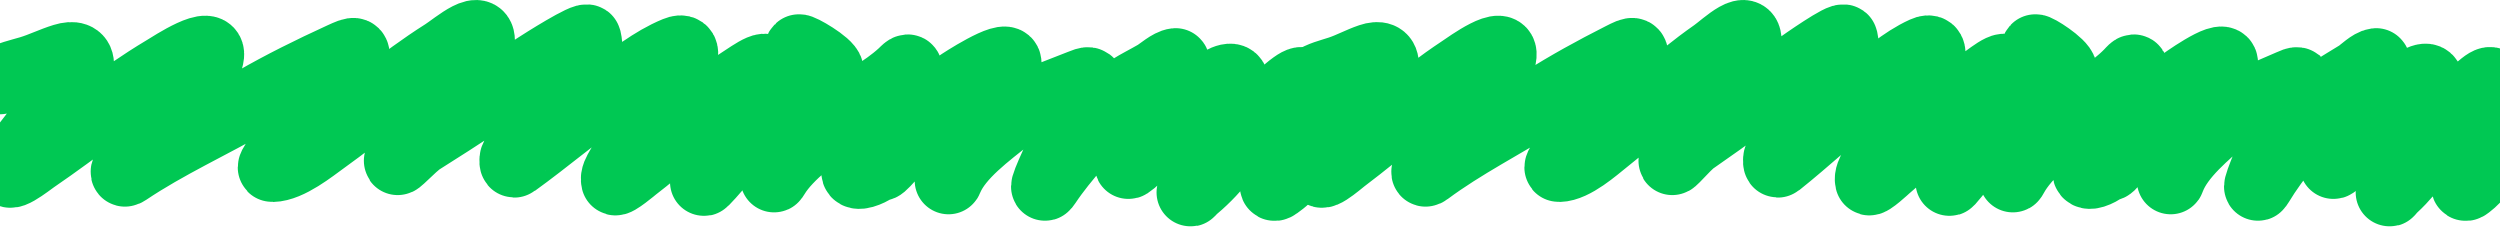
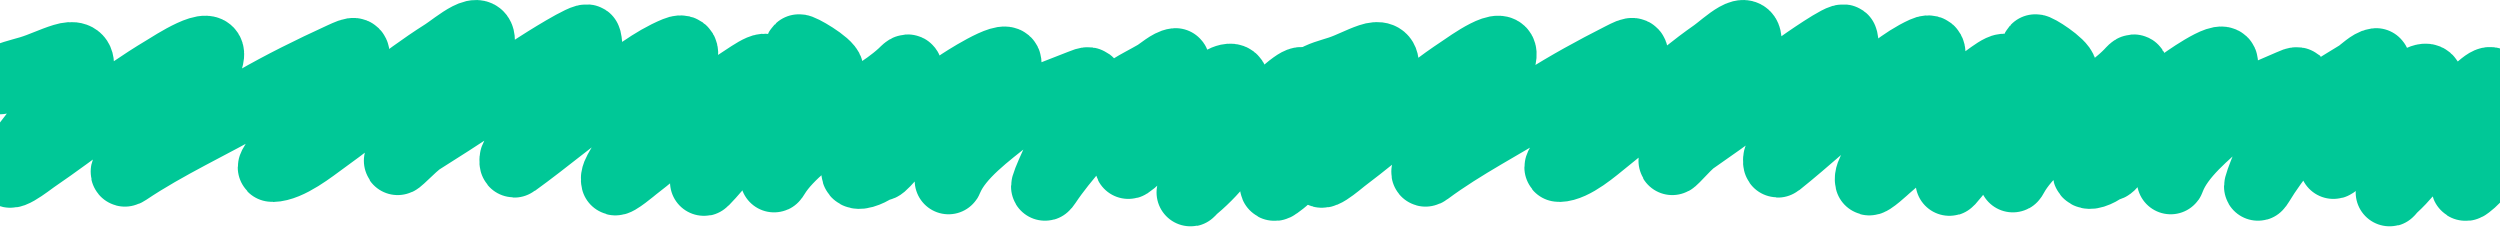
<svg xmlns="http://www.w3.org/2000/svg" width="1920" height="174" viewBox="0 0 1920 174" fill="none">
-   <path d="M0 61.762C6.483 57.583 14.893 55.917 22.811 53.545C31.845 50.84 39.834 46.767 48.815 44.014C56.096 41.782 61.387 42.908 61.589 49.437C62.176 68.49 38.665 85.739 26.916 101.697C20.703 110.136 12.62 119.104 8.212 128.156C1.36 142.225 22.992 124.914 26.916 122.239C60.159 99.584 90.606 74.364 125.8 53.299C131.43 49.93 164.802 27.789 161.271 43.849C155.626 69.52 125.659 87.81 106.754 108.599C101.56 114.31 98.524 120.964 96.945 127.663C96.381 130.054 93.75 134.615 97.857 131.853C128.226 111.433 162.421 95.975 194.802 77.375C216.49 64.917 238.425 54.051 261.752 43.356C273.239 38.09 274.349 37.646 272.815 48.697C269.462 72.855 237.296 94.442 218.982 113.694C217.942 114.786 205.847 129.205 209.173 129.142C222.321 128.892 240.244 114.276 248.635 108.27C279.744 86.007 307.533 61.487 340.562 40.563C349.729 34.755 372.234 14.622 369.189 34.729C364.876 63.213 328.037 84.901 310.908 109.256C307.884 113.556 308.395 118.207 305.89 122.568C302.471 128.52 316.927 112.327 323.682 108.106C353.626 89.397 382.525 69.879 411.959 50.752C415.677 48.336 450.358 26.24 451.194 29.716C457.497 55.955 426.541 84.247 407.739 104.408C402.897 109.601 396.69 115.219 394.395 121.418C394.142 122.102 393.712 126.84 395.536 125.526C420.545 107.508 443.342 87.703 469.214 70.144C484.604 59.699 500.237 46.422 518.941 38.755C530.325 34.089 523.926 48.001 522.591 51.902C517.621 66.417 508.027 80.196 498.525 93.398C490.277 104.859 482.336 116.516 475.601 128.484C473.764 131.748 471.375 135.529 472.293 139.166C472.867 141.439 487.408 129.201 487.804 128.895C498.252 120.84 508.316 112.602 517.458 103.751C532.743 88.954 548.664 74.757 567.87 62.502C577.089 56.619 594.808 43.143 587.373 60.283C577.996 81.9 560.656 101.705 549.735 123.061C546.957 128.493 543.851 133.804 540.839 139.166C538.439 143.439 551.839 127.542 553.385 126.019C576.117 103.625 595.112 79.175 618.851 57.407C625.197 51.589 607.641 43.047 613.532 36.984C614.508 35.979 636.46 48.507 637.328 53.959C641.484 80.049 611.05 82.005 605.165 106.791C602.873 116.444 590.408 144.372 595.813 135.386C605.682 118.978 628.387 102.948 645.312 89.7C660.515 77.8 678.57 69.048 692.53 56.175C695.24 53.675 698.352 49.778 697.89 55.107C696.738 68.391 690.25 79.002 681.466 90.604C665.992 111.043 656.717 107.735 656.717 131.771C656.717 137.904 669.603 131.722 670.979 130.346C678.848 122.476 672.608 133.204 680.212 125.197C698.849 105.573 712.174 82.135 735.185 64.803C737.609 62.977 772.889 40.085 773.849 48.04C776.87 73.066 744.104 94.975 736.098 118.049C733.848 124.532 726.298 143.829 729.026 137.441C736.773 119.302 758.481 103.554 775.788 89.7C790.481 77.938 811.079 71.655 830.077 63.899C835.23 61.795 837.961 60.917 837.149 66.035C834.783 80.949 826.868 94.825 818.444 108.435C811.915 118.982 797.385 151.968 804.301 141.549C818.087 120.783 837.269 101.889 852.432 81.647C861.753 69.204 872.702 65.17 887.104 56.832C890.985 54.585 897.939 48.173 902.843 47.629C903.783 47.525 902.912 56.897 902.843 57.325C899.585 77.57 884.962 98.025 873.418 116.323C872.155 118.324 861.157 132.009 869.768 124.704C884.515 112.195 896.018 97.888 909.002 84.441C913.508 79.774 948.899 47.473 948.464 64.392C947.85 88.288 934.394 108.334 923.145 130.128C920.454 135.339 917.673 140.491 915.161 145.74C913.006 150.243 914.722 147.078 918.012 144.343C935.669 129.665 946.439 112.077 962.607 96.684C973.387 86.422 980.345 74.456 993.173 65.213C1003.67 57.65 1001.71 65.355 999.56 72.445C993.549 92.244 988.871 112.229 981.312 131.771C980.525 133.805 974.821 147.129 980.855 142.782C986.553 138.677 989.719 136.104 992.603 130.703C995.987 124.363 1008 118.507 1008 112.05" stroke="#00C853" stroke-width="52" stroke-linecap="round" />
-   <path d="M1008 61.762C1013.87 57.583 1021.47 55.917 1028.64 53.545C1036.81 50.84 1044.04 46.767 1052.17 44.014C1058.75 41.782 1063.54 42.908 1063.72 49.437C1064.25 68.49 1042.98 85.739 1032.35 101.697C1026.73 110.136 1019.42 119.104 1015.43 128.156C1009.23 142.225 1028.8 124.914 1032.35 122.239C1062.43 99.584 1089.98 74.364 1121.82 53.299C1126.91 49.93 1157.11 27.789 1153.91 43.849C1148.8 69.52 1121.69 87.81 1104.59 108.599C1099.89 114.31 1097.14 120.964 1095.71 127.663C1095.2 130.054 1092.82 134.615 1096.54 131.853C1124.01 111.433 1154.95 95.975 1184.25 77.375C1203.87 64.917 1223.72 54.051 1244.82 43.356C1255.22 38.09 1256.22 37.646 1254.83 48.697C1251.8 72.855 1222.7 94.442 1206.13 113.694C1205.19 114.786 1194.24 129.205 1197.25 129.142C1209.15 128.892 1225.36 114.276 1232.96 108.27C1261.1 86.007 1286.24 61.487 1316.13 40.563C1324.42 34.755 1344.78 14.622 1342.03 34.729C1338.13 63.213 1304.8 84.901 1289.3 109.256C1286.56 113.556 1287.02 118.207 1284.76 122.568C1281.66 128.52 1294.74 112.327 1300.86 108.106C1327.95 89.397 1354.09 69.879 1380.73 50.752C1384.09 48.336 1415.47 26.24 1416.22 29.716C1421.93 55.955 1393.92 84.247 1376.91 104.408C1372.53 109.601 1366.91 115.219 1364.83 121.418C1364.6 122.102 1364.22 126.84 1365.87 125.526C1388.49 107.508 1409.12 87.703 1432.53 70.144C1446.45 59.699 1460.6 46.422 1477.52 38.755C1487.82 34.089 1482.03 48.001 1480.82 51.902C1476.32 66.417 1467.64 80.196 1459.05 93.398C1451.58 104.859 1444.4 116.516 1438.31 128.484C1436.64 131.748 1434.48 135.529 1435.31 139.166C1435.83 141.439 1448.99 129.201 1449.35 128.895C1458.8 120.84 1467.91 112.602 1476.18 103.751C1490.01 88.954 1504.41 74.757 1521.79 62.502C1530.13 56.619 1546.16 43.143 1539.43 60.283C1530.95 81.9 1515.26 101.705 1505.38 123.061C1502.87 128.493 1500.06 133.804 1497.33 139.166C1495.16 143.439 1507.28 127.542 1508.68 126.019C1529.25 103.625 1546.43 79.175 1567.91 57.407C1573.65 51.589 1557.77 43.047 1563.1 36.984C1563.98 35.979 1583.84 48.507 1584.63 53.959C1588.39 80.049 1560.85 82.005 1555.53 106.791C1553.46 116.444 1542.18 144.372 1547.07 135.386C1556 118.978 1576.54 102.948 1591.85 89.7C1605.61 77.8 1621.94 69.048 1634.57 56.175C1637.03 53.675 1639.84 49.778 1639.42 55.107C1638.38 68.391 1632.51 79.002 1624.56 90.604C1610.56 111.043 1602.17 107.735 1602.17 131.771C1602.17 137.904 1613.83 131.722 1615.08 130.346C1622.2 122.476 1616.55 133.204 1623.43 125.197C1640.29 105.573 1652.35 82.135 1673.17 64.803C1675.36 62.977 1707.28 40.085 1708.15 48.04C1710.88 73.066 1681.24 94.975 1673.99 118.049C1671.96 124.532 1665.13 143.829 1667.6 137.441C1674.6 119.302 1694.25 103.554 1709.9 89.7C1723.2 77.938 1741.83 71.655 1759.02 63.899C1763.68 61.795 1766.15 60.917 1765.42 66.035C1763.28 80.949 1756.12 94.825 1748.5 108.435C1742.59 118.982 1729.44 151.968 1735.7 141.549C1748.17 120.783 1765.53 101.889 1779.25 81.647C1787.68 69.204 1797.59 65.17 1810.62 56.832C1814.13 54.585 1820.42 48.173 1824.86 47.629C1825.71 47.525 1824.92 56.897 1824.86 57.325C1821.91 77.57 1808.68 98.025 1798.23 116.323C1797.09 118.324 1787.14 132.009 1794.93 124.704C1808.28 112.195 1818.68 97.888 1830.43 84.441C1834.51 79.774 1866.53 47.473 1866.13 64.392C1865.58 88.288 1853.4 108.334 1843.23 130.128C1840.79 135.339 1838.28 140.491 1836 145.74C1834.05 150.243 1835.61 147.078 1838.58 144.343C1854.56 129.665 1864.3 112.077 1878.93 96.684C1888.68 86.422 1894.98 74.456 1906.59 65.213C1916.08 57.65 1914.31 65.355 1912.36 72.445C1906.92 92.244 1902.69 112.229 1895.85 131.771C1895.14 133.805 1889.98 147.129 1895.44 142.782C1900.6 138.677 1903.46 136.104 1906.07 130.703C1909.13 124.363 1920 118.507 1920 112.05" stroke="#00C853" stroke-width="52" stroke-linecap="round" />
+   <path d="M0 61.762C6.483 57.583 14.893 55.917 22.811 53.545C31.845 50.84 39.834 46.767 48.815 44.014C56.096 41.782 61.387 42.908 61.589 49.437C62.176 68.49 38.665 85.739 26.916 101.697C20.703 110.136 12.62 119.104 8.212 128.156C1.36 142.225 22.992 124.914 26.916 122.239C60.159 99.584 90.606 74.364 125.8 53.299C131.43 49.93 164.802 27.789 161.271 43.849C155.626 69.52 125.659 87.81 106.754 108.599C101.56 114.31 98.524 120.964 96.945 127.663C96.381 130.054 93.75 134.615 97.857 131.853C128.226 111.433 162.421 95.975 194.802 77.375C216.49 64.917 238.425 54.051 261.752 43.356C273.239 38.09 274.349 37.646 272.815 48.697C269.462 72.855 237.296 94.442 218.982 113.694C217.942 114.786 205.847 129.205 209.173 129.142C222.321 128.892 240.244 114.276 248.635 108.27C279.744 86.007 307.533 61.487 340.562 40.563C349.729 34.755 372.234 14.622 369.189 34.729C364.876 63.213 328.037 84.901 310.908 109.256C307.884 113.556 308.395 118.207 305.89 122.568C302.471 128.52 316.927 112.327 323.682 108.106C353.626 89.397 382.525 69.879 411.959 50.752C415.677 48.336 450.358 26.24 451.194 29.716C457.497 55.955 426.541 84.247 407.739 104.408C402.897 109.601 396.69 115.219 394.395 121.418C394.142 122.102 393.712 126.84 395.536 125.526C420.545 107.508 443.342 87.703 469.214 70.144C484.604 59.699 500.237 46.422 518.941 38.755C530.325 34.089 523.926 48.001 522.591 51.902C517.621 66.417 508.027 80.196 498.525 93.398C490.277 104.859 482.336 116.516 475.601 128.484C473.764 131.748 471.375 135.529 472.293 139.166C472.867 141.439 487.408 129.201 487.804 128.895C498.252 120.84 508.316 112.602 517.458 103.751C532.743 88.954 548.664 74.757 567.87 62.502C577.089 56.619 594.808 43.143 587.373 60.283C577.996 81.9 560.656 101.705 549.735 123.061C546.957 128.493 543.851 133.804 540.839 139.166C538.439 143.439 551.839 127.542 553.385 126.019C576.117 103.625 595.112 79.175 618.851 57.407C625.197 51.589 607.641 43.047 613.532 36.984C614.508 35.979 636.46 48.507 637.328 53.959C641.484 80.049 611.05 82.005 605.165 106.791C602.873 116.444 590.408 144.372 595.813 135.386C605.682 118.978 628.387 102.948 645.312 89.7C660.515 77.8 678.57 69.048 692.53 56.175C695.24 53.675 698.352 49.778 697.89 55.107C696.738 68.391 690.25 79.002 681.466 90.604C665.992 111.043 656.717 107.735 656.717 131.771C656.717 137.904 669.603 131.722 670.979 130.346C678.848 122.476 672.608 133.204 680.212 125.197C698.849 105.573 712.174 82.135 735.185 64.803C737.609 62.977 772.889 40.085 773.849 48.04C776.87 73.066 744.104 94.975 736.098 118.049C733.848 124.532 726.298 143.829 729.026 137.441C736.773 119.302 758.481 103.554 775.788 89.7C790.481 77.938 811.079 71.655 830.077 63.899C835.23 61.795 837.961 60.917 837.149 66.035C834.783 80.949 826.868 94.825 818.444 108.435C811.915 118.982 797.385 151.968 804.301 141.549C818.087 120.783 837.269 101.889 852.432 81.647C861.753 69.204 872.702 65.17 887.104 56.832C890.985 54.585 897.939 48.173 902.843 47.629C903.783 47.525 902.912 56.897 902.843 57.325C899.585 77.57 884.962 98.025 873.418 116.323C872.155 118.324 861.157 132.009 869.768 124.704C884.515 112.195 896.018 97.888 909.002 84.441C913.508 79.774 948.899 47.473 948.464 64.392C947.85 88.288 934.394 108.334 923.145 130.128C920.454 135.339 917.673 140.491 915.161 145.74C913.006 150.243 914.722 147.078 918.012 144.343C935.669 129.665 946.439 112.077 962.607 96.684C973.387 86.422 980.345 74.456 993.173 65.213C1003.67 57.65 1001.71 65.355 999.56 72.445C993.549 92.244 988.871 112.229 981.312 131.771C980.525 133.805 974.821 147.129 980.855 142.782C986.553 138.677 989.719 136.104 992.603 130.703C995.987 124.363 1008 118.507 1008 112.05" stroke="#00c897" stroke-width="52" stroke-linecap="round" />
+   <path d="M1008 61.762C1013.87 57.583 1021.47 55.917 1028.64 53.545C1036.81 50.84 1044.04 46.767 1052.17 44.014C1058.75 41.782 1063.54 42.908 1063.72 49.437C1064.25 68.49 1042.98 85.739 1032.35 101.697C1026.73 110.136 1019.42 119.104 1015.43 128.156C1009.23 142.225 1028.8 124.914 1032.35 122.239C1062.43 99.584 1089.98 74.364 1121.82 53.299C1126.91 49.93 1157.11 27.789 1153.91 43.849C1148.8 69.52 1121.69 87.81 1104.59 108.599C1099.89 114.31 1097.14 120.964 1095.71 127.663C1095.2 130.054 1092.82 134.615 1096.54 131.853C1124.01 111.433 1154.95 95.975 1184.25 77.375C1203.87 64.917 1223.72 54.051 1244.82 43.356C1255.22 38.09 1256.22 37.646 1254.83 48.697C1251.8 72.855 1222.7 94.442 1206.13 113.694C1205.19 114.786 1194.24 129.205 1197.25 129.142C1209.15 128.892 1225.36 114.276 1232.96 108.27C1261.1 86.007 1286.24 61.487 1316.13 40.563C1324.42 34.755 1344.78 14.622 1342.03 34.729C1338.13 63.213 1304.8 84.901 1289.3 109.256C1286.56 113.556 1287.02 118.207 1284.76 122.568C1281.66 128.52 1294.74 112.327 1300.86 108.106C1327.95 89.397 1354.09 69.879 1380.73 50.752C1384.09 48.336 1415.47 26.24 1416.22 29.716C1421.93 55.955 1393.92 84.247 1376.91 104.408C1372.53 109.601 1366.91 115.219 1364.83 121.418C1364.6 122.102 1364.22 126.84 1365.87 125.526C1388.49 107.508 1409.12 87.703 1432.53 70.144C1446.45 59.699 1460.6 46.422 1477.52 38.755C1487.82 34.089 1482.03 48.001 1480.82 51.902C1476.32 66.417 1467.64 80.196 1459.05 93.398C1451.58 104.859 1444.4 116.516 1438.31 128.484C1436.64 131.748 1434.48 135.529 1435.31 139.166C1435.83 141.439 1448.99 129.201 1449.35 128.895C1458.8 120.84 1467.91 112.602 1476.18 103.751C1490.01 88.954 1504.41 74.757 1521.79 62.502C1530.13 56.619 1546.16 43.143 1539.43 60.283C1530.95 81.9 1515.26 101.705 1505.38 123.061C1502.87 128.493 1500.06 133.804 1497.33 139.166C1495.16 143.439 1507.28 127.542 1508.68 126.019C1529.25 103.625 1546.43 79.175 1567.91 57.407C1573.65 51.589 1557.77 43.047 1563.1 36.984C1563.98 35.979 1583.84 48.507 1584.63 53.959C1588.39 80.049 1560.85 82.005 1555.53 106.791C1553.46 116.444 1542.18 144.372 1547.07 135.386C1556 118.978 1576.54 102.948 1591.85 89.7C1605.61 77.8 1621.94 69.048 1634.57 56.175C1637.03 53.675 1639.84 49.778 1639.42 55.107C1638.38 68.391 1632.51 79.002 1624.56 90.604C1610.56 111.043 1602.17 107.735 1602.17 131.771C1602.17 137.904 1613.83 131.722 1615.08 130.346C1622.2 122.476 1616.55 133.204 1623.43 125.197C1640.29 105.573 1652.35 82.135 1673.17 64.803C1675.36 62.977 1707.28 40.085 1708.15 48.04C1710.88 73.066 1681.24 94.975 1673.99 118.049C1671.96 124.532 1665.13 143.829 1667.6 137.441C1674.6 119.302 1694.25 103.554 1709.9 89.7C1723.2 77.938 1741.83 71.655 1759.02 63.899C1763.68 61.795 1766.15 60.917 1765.42 66.035C1763.28 80.949 1756.12 94.825 1748.5 108.435C1742.59 118.982 1729.44 151.968 1735.7 141.549C1748.17 120.783 1765.53 101.889 1779.25 81.647C1787.68 69.204 1797.59 65.17 1810.62 56.832C1814.13 54.585 1820.42 48.173 1824.86 47.629C1825.71 47.525 1824.92 56.897 1824.86 57.325C1821.91 77.57 1808.68 98.025 1798.23 116.323C1797.09 118.324 1787.14 132.009 1794.93 124.704C1808.28 112.195 1818.68 97.888 1830.43 84.441C1834.51 79.774 1866.53 47.473 1866.13 64.392C1865.58 88.288 1853.4 108.334 1843.23 130.128C1840.79 135.339 1838.28 140.491 1836 145.74C1834.05 150.243 1835.61 147.078 1838.58 144.343C1854.56 129.665 1864.3 112.077 1878.93 96.684C1888.68 86.422 1894.98 74.456 1906.59 65.213C1916.08 57.65 1914.31 65.355 1912.36 72.445C1906.92 92.244 1902.69 112.229 1895.85 131.771C1895.14 133.805 1889.98 147.129 1895.44 142.782C1900.6 138.677 1903.46 136.104 1906.07 130.703C1909.13 124.363 1920 118.507 1920 112.05" stroke="#00c897" stroke-width="52" stroke-linecap="round" />
</svg>
